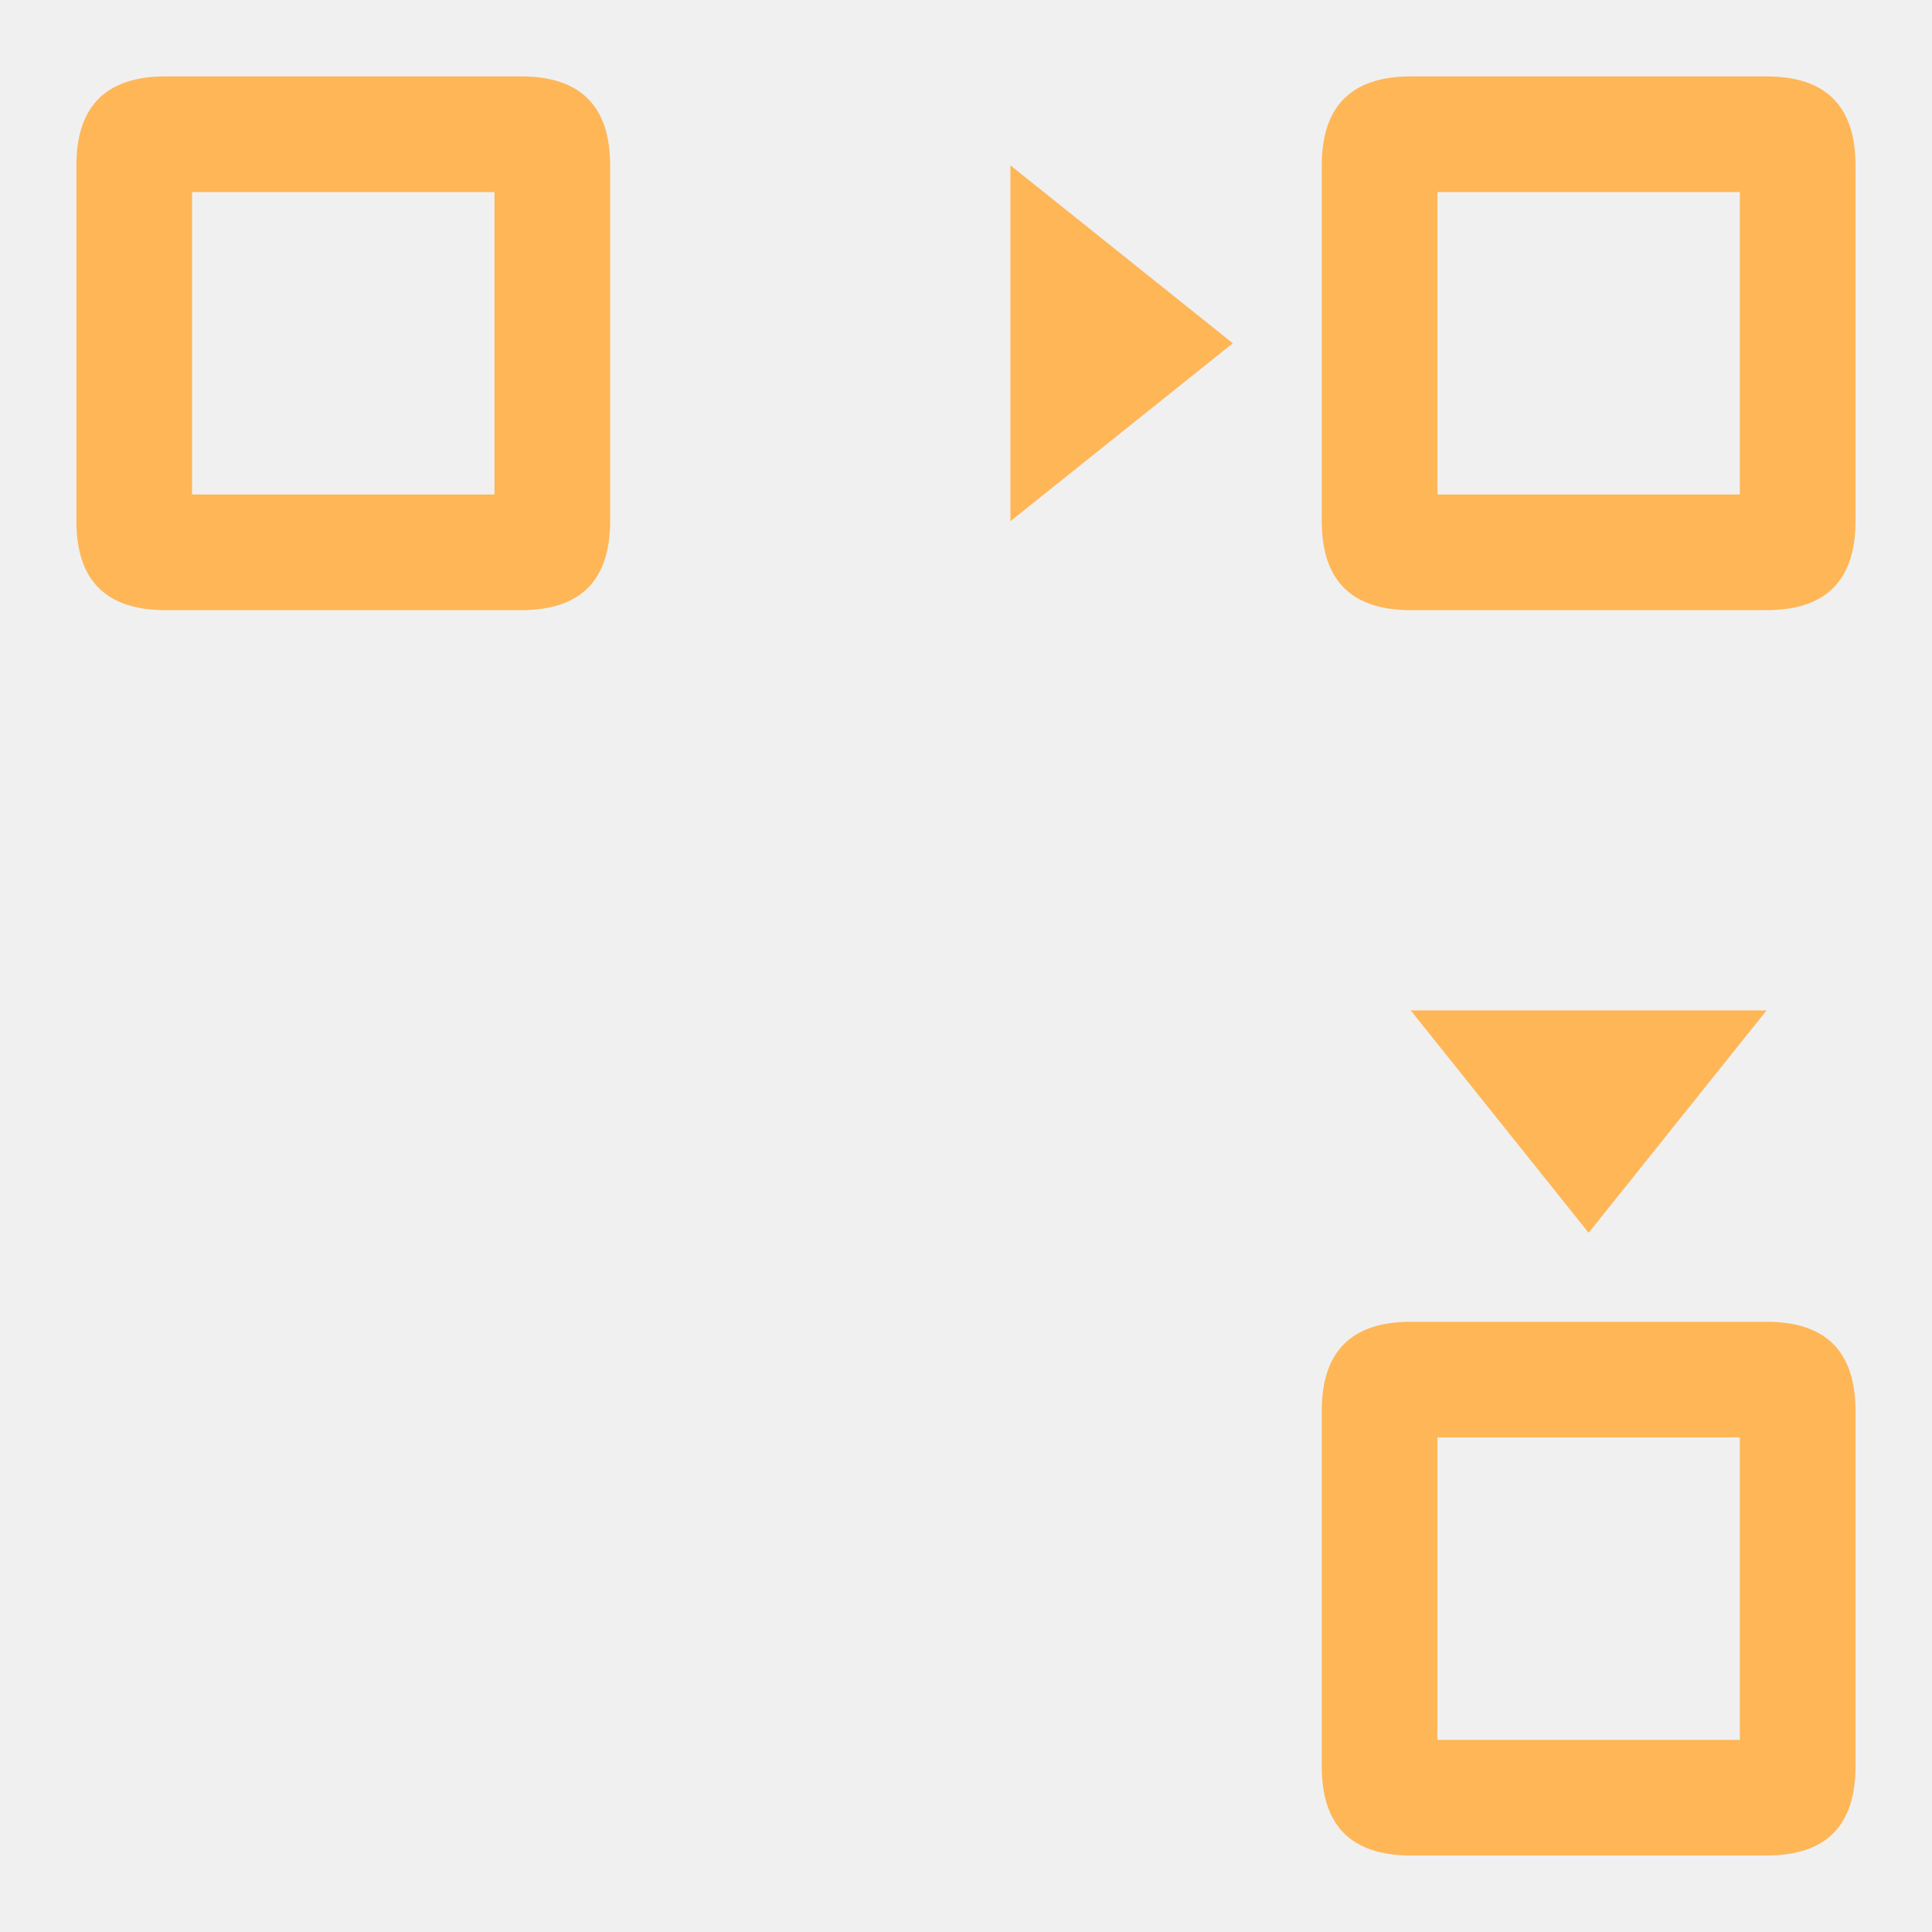
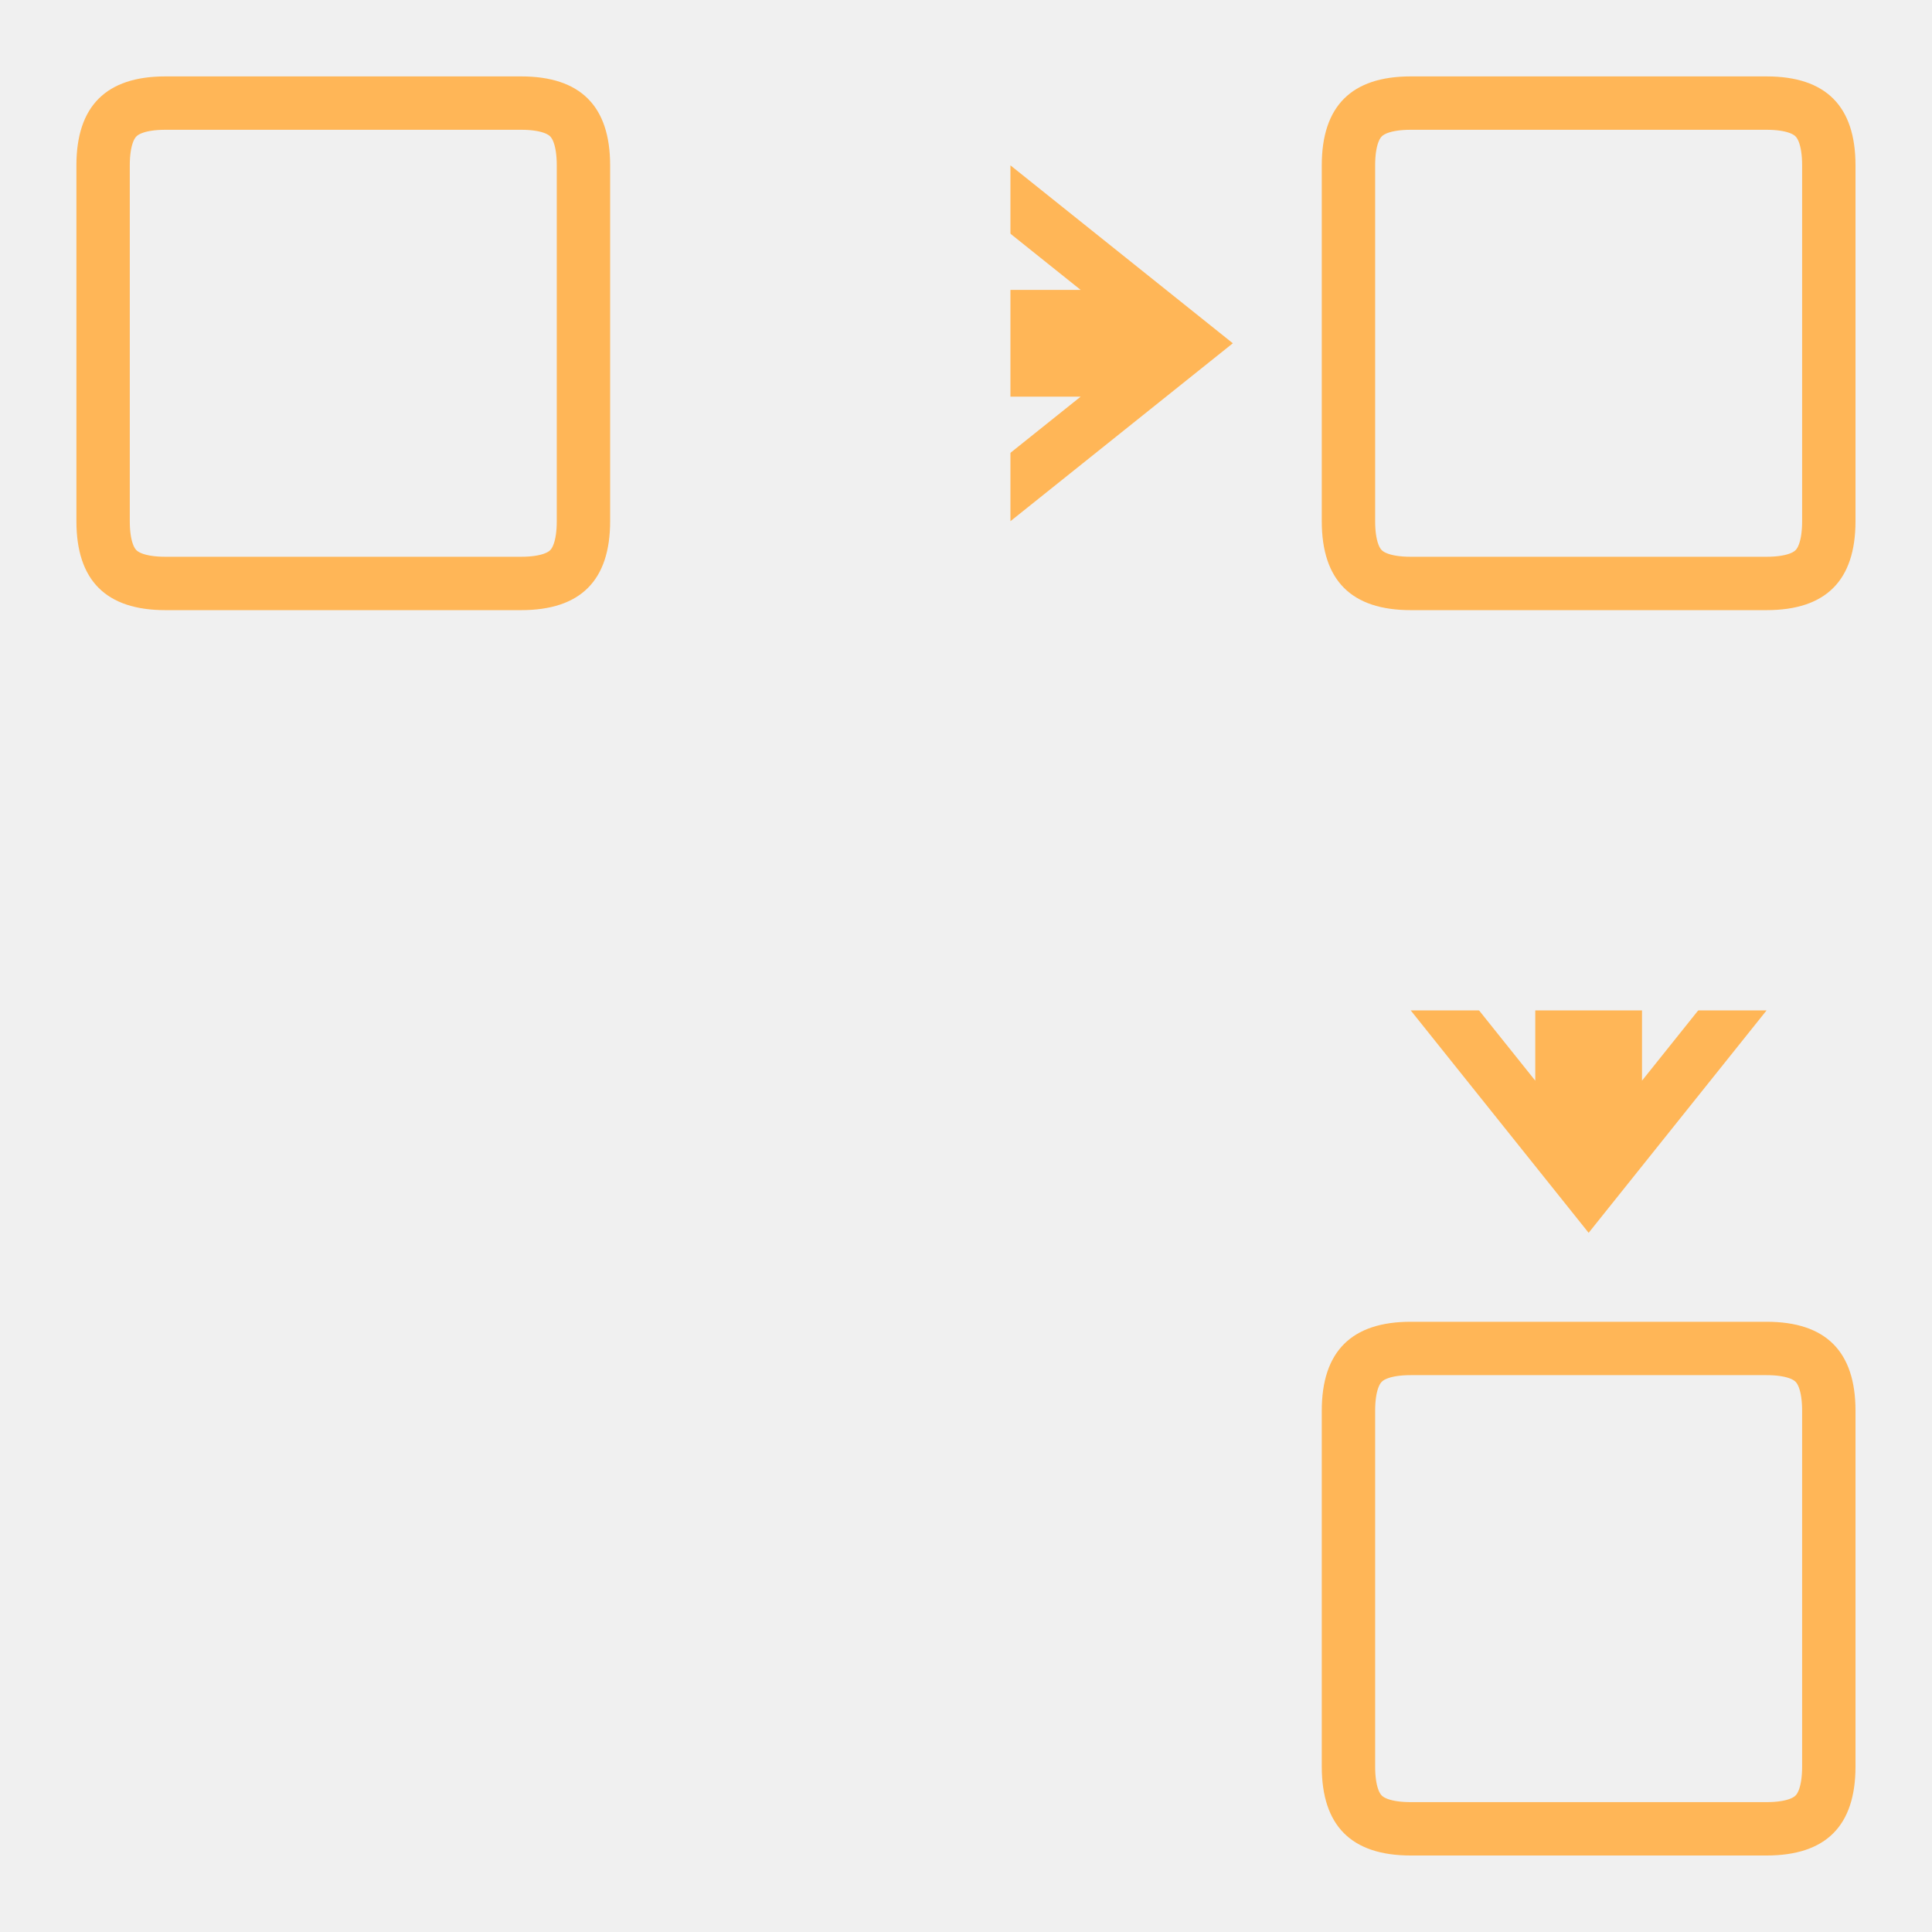
<svg xmlns="http://www.w3.org/2000/svg" preserveAspectRatio="none" overflow="visible" style="display: block;" width="21.719" height="21.719" viewBox="0 0 21.719 21.719" fill="none">
  <g id="Workflow">
    <mask id="stroke0_0_7" fill="white">
      <path d="M1.859 0.859H5.859C6.526 0.859 6.859 1.193 6.859 1.859V5.859C6.859 6.526 6.526 6.859 5.859 6.859H1.859C1.193 6.859 0.859 6.526 0.859 5.859V1.859C0.859 1.193 1.193 0.859 1.859 0.859ZM15.859 0.859H19.859C20.526 0.859 20.859 1.193 20.859 1.859V5.859C20.859 6.526 20.526 6.859 19.859 6.859H15.859C15.193 6.859 14.859 6.526 14.859 5.859V1.859C14.859 1.193 15.193 0.859 15.859 0.859ZM15.859 14.859H19.859C20.526 14.859 20.859 15.193 20.859 15.859V19.859C20.859 20.526 20.526 20.859 19.859 20.859H15.859C15.193 20.859 14.859 20.526 14.859 19.859V15.859C14.859 15.193 15.193 14.859 15.859 14.859ZM6.859 3.859H13.859ZM11.359 1.859L13.859 3.859L11.359 5.859M17.859 6.859V13.859ZM15.859 11.359L17.859 13.859L19.859 11.359" />
    </mask>
-     <path id="Workflow icon" d="M6.859 3.859H13.859M11.359 5.859L13.859 3.859L11.359 1.859M17.859 6.859V13.859M19.859 11.359L17.859 13.859L15.859 11.359M1.859 0.859H5.859C6.526 0.859 6.859 1.193 6.859 1.859V5.859C6.859 6.526 6.526 6.859 5.859 6.859H1.859C1.193 6.859 0.859 6.526 0.859 5.859V1.859C0.859 1.193 1.193 0.859 1.859 0.859ZM15.859 0.859H19.859C20.526 0.859 20.859 1.193 20.859 1.859V5.859C20.859 6.526 20.526 6.859 19.859 6.859H15.859C15.193 6.859 14.859 6.526 14.859 5.859V1.859C14.859 1.193 15.193 0.859 15.859 0.859ZM15.859 14.859H19.859C20.526 14.859 20.859 15.193 20.859 15.859V19.859C20.859 20.526 20.526 20.859 19.859 20.859H15.859C15.193 20.859 14.859 20.526 14.859 19.859V15.859C14.859 15.193 15.193 14.859 15.859 14.859Z" stroke-width="2.6" stroke-linecap="round" stroke-linejoin="round" stroke="#FFB657" mask="url(#stroke0_0_7)" />
+     <path id="Workflow icon" d="M6.859 3.859H13.859M11.359 5.859L13.859 3.859L11.359 1.859M17.859 6.859V13.859M19.859 11.359L17.859 13.859L15.859 11.359M1.859 0.859H5.859C6.526 0.859 6.859 1.193 6.859 1.859V5.859C6.859 6.526 6.526 6.859 5.859 6.859H1.859C1.193 6.859 0.859 6.526 0.859 5.859V1.859C0.859 1.193 1.193 0.859 1.859 0.859ZM15.859 0.859H19.859C20.526 0.859 20.859 1.193 20.859 1.859V5.859C20.859 6.526 20.526 6.859 19.859 6.859H15.859C15.193 6.859 14.859 6.526 14.859 5.859V1.859C14.859 1.193 15.193 0.859 15.859 0.859ZM15.859 14.859H19.859C20.526 14.859 20.859 15.193 20.859 15.859V19.859C20.859 20.526 20.526 20.859 19.859 20.859H15.859C15.193 20.859 14.859 20.526 14.859 19.859V15.859C14.859 15.193 15.193 14.859 15.859 14.859Z" stroke-width="1.2" vector-effect="non-scaling-stroke" stroke-linecap="round" stroke-linejoin="round" stroke="#FFB657" mask="url(#stroke0_0_7)" />
  </g>
</svg>
